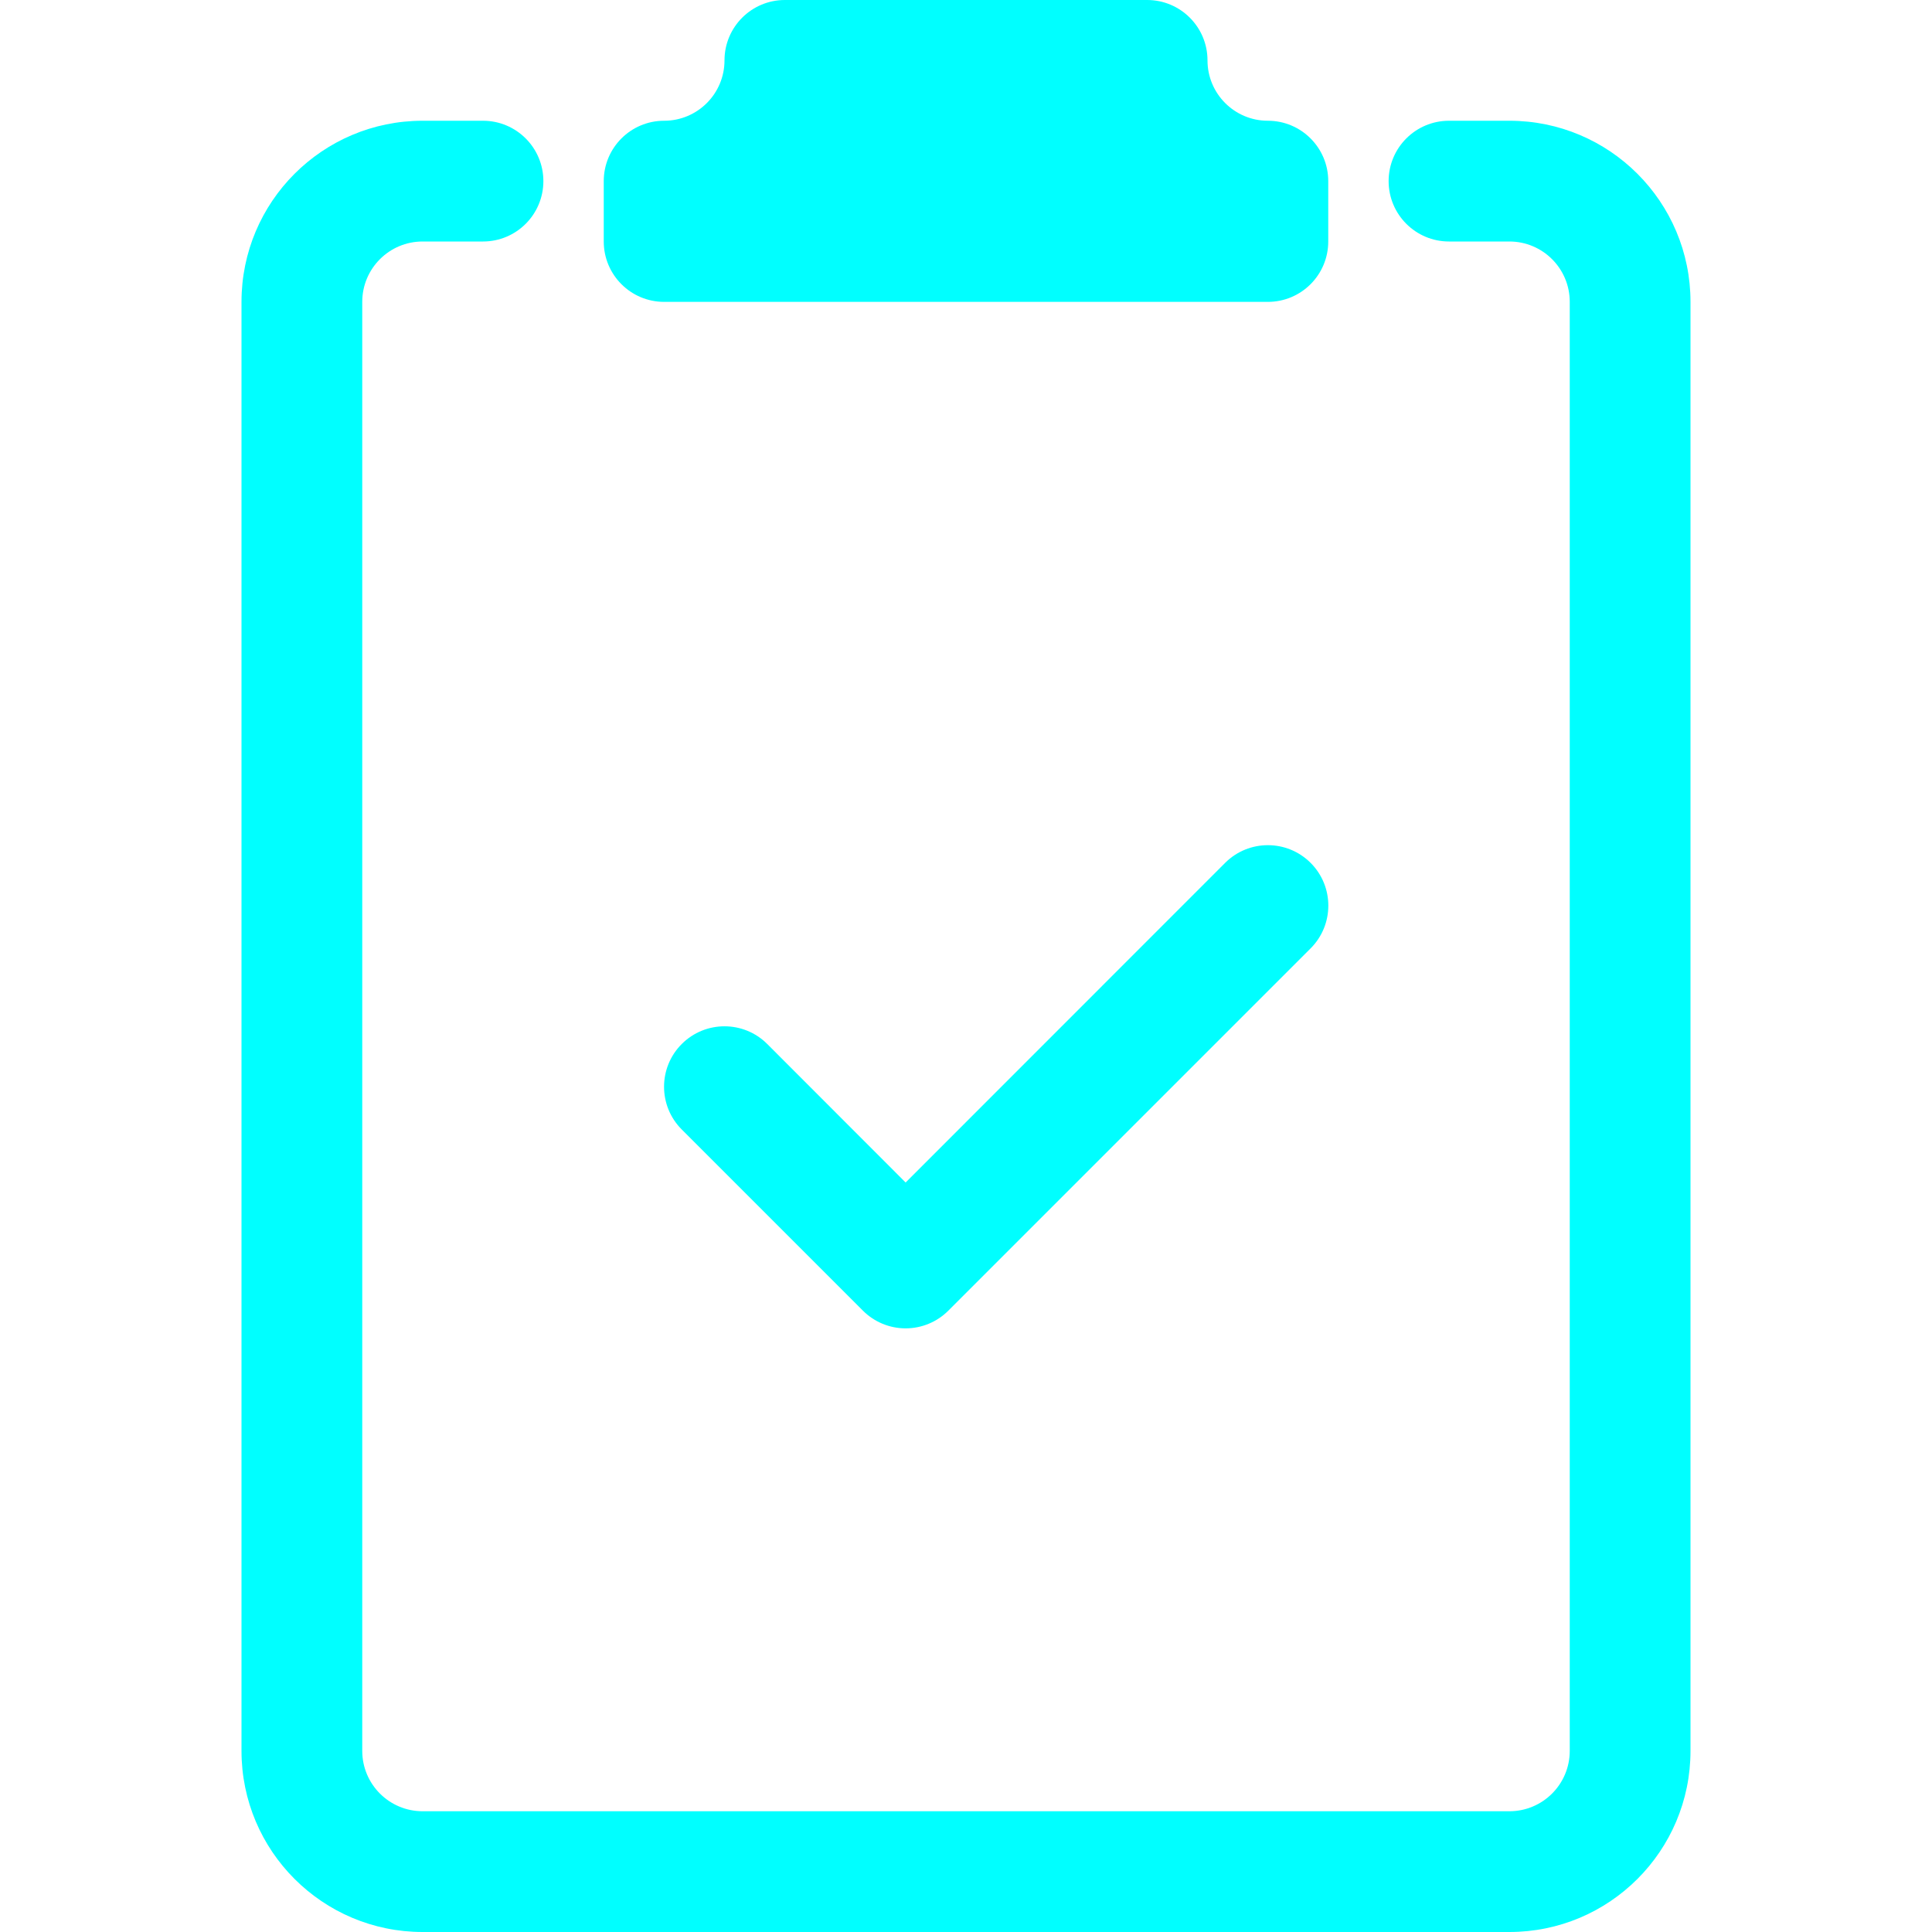
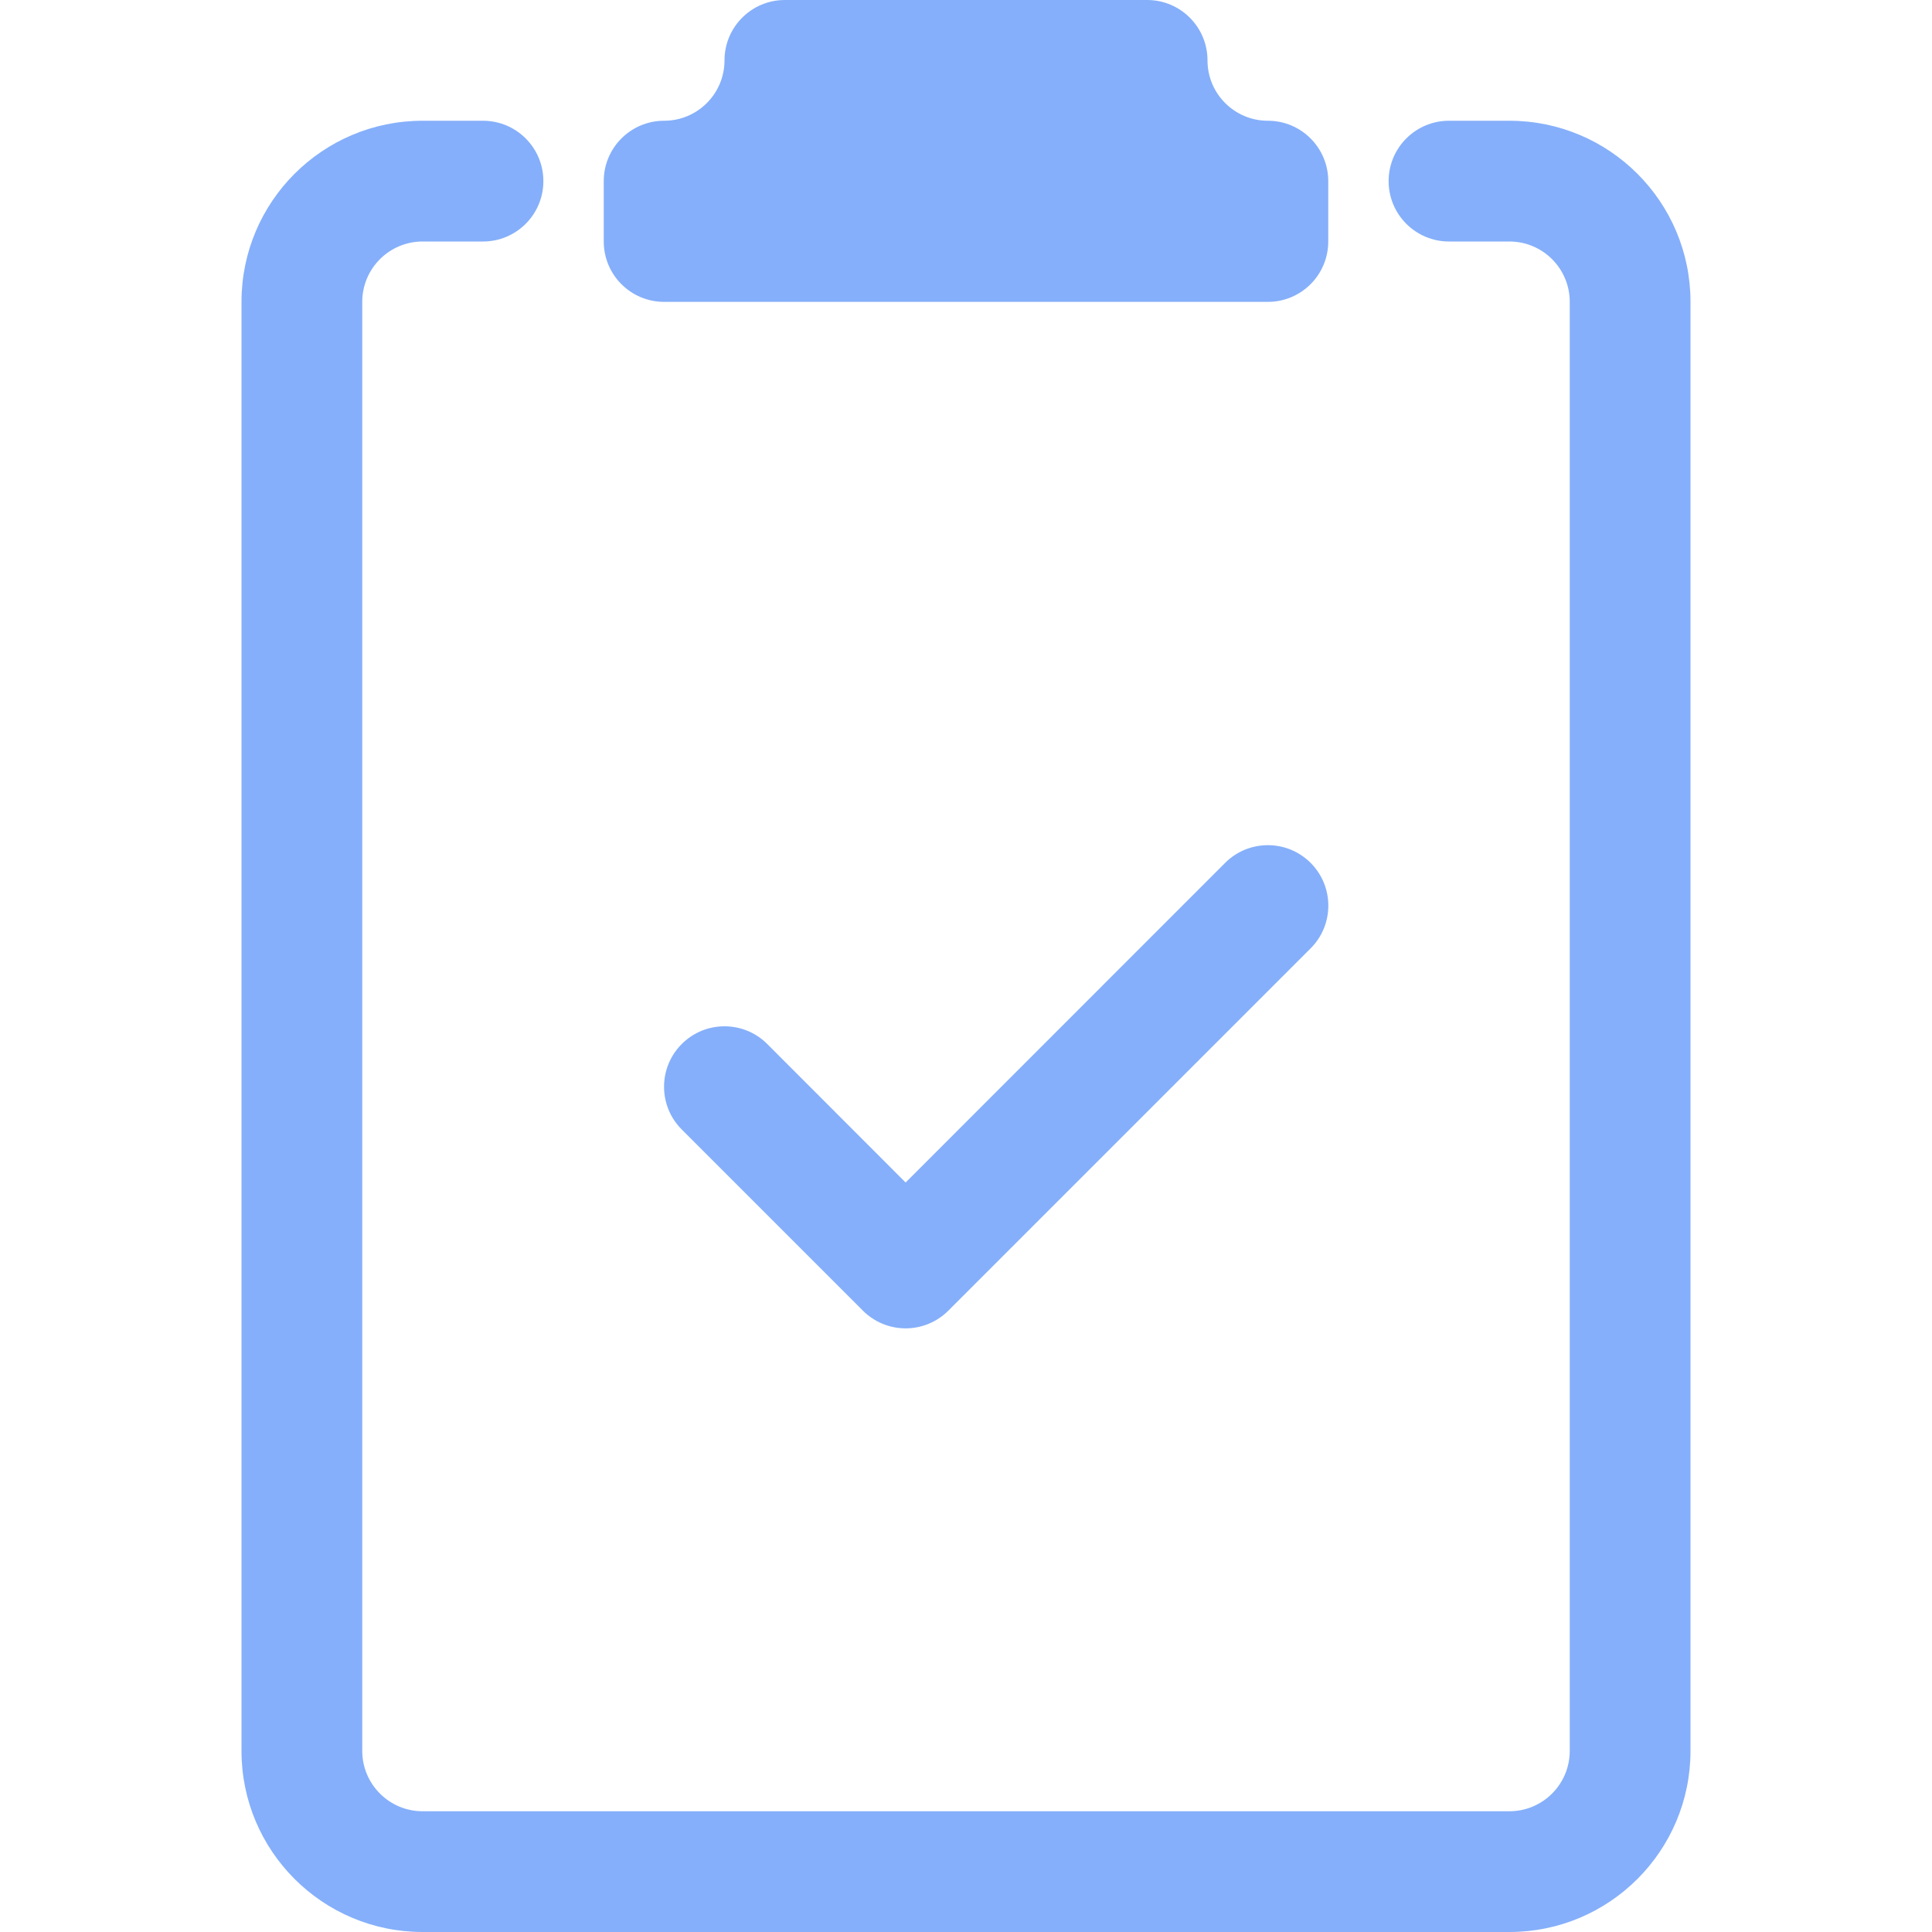
- <svg xmlns="http://www.w3.org/2000/svg" width="16" height="16" fill="cyan" class="bi bi-clipboard2-check" viewBox="0 0 16 16">
+ <svg xmlns="http://www.w3.org/2000/svg" width="16" height="16" fill="rgb(13, 97, 247, 0.5)" class="bi bi-clipboard2-check" viewBox="0 0 16 16">
  <path d="M9.5 0a.5.5 0 0 1 .5.5.5.5 0 0 0 .5.5.5.5 0 0 1 .5.5V2a.5.5 0 0 1-.5.5h-5A.5.5 0 0 1 5 2v-.5a.5.5 0 0 1 .5-.5.5.5 0 0 0 .5-.5.5.5 0 0 1 .5-.5z" />
  <path d="M3 2.5a.5.5 0 0 1 .5-.5H4a.5.5 0 0 0 0-1h-.5A1.5 1.5 0 0 0 2 2.5v12A1.5 1.5 0 0 0 3.5 16h9a1.5 1.5 0 0 0 1.5-1.5v-12A1.5 1.5 0 0 0 12.5 1H12a.5.5 0 0 0 0 1h.5a.5.5 0 0 1 .5.5v12a.5.5 0 0 1-.5.5h-9a.5.5 0 0 1-.5-.5z" />
  <path d="M10.854 7.854a.5.5 0 0 0-.708-.708L7.5 9.793 6.354 8.646a.5.5 0 1 0-.708.708l1.5 1.5a.5.5 0 0 0 .708 0z" />
</svg>
